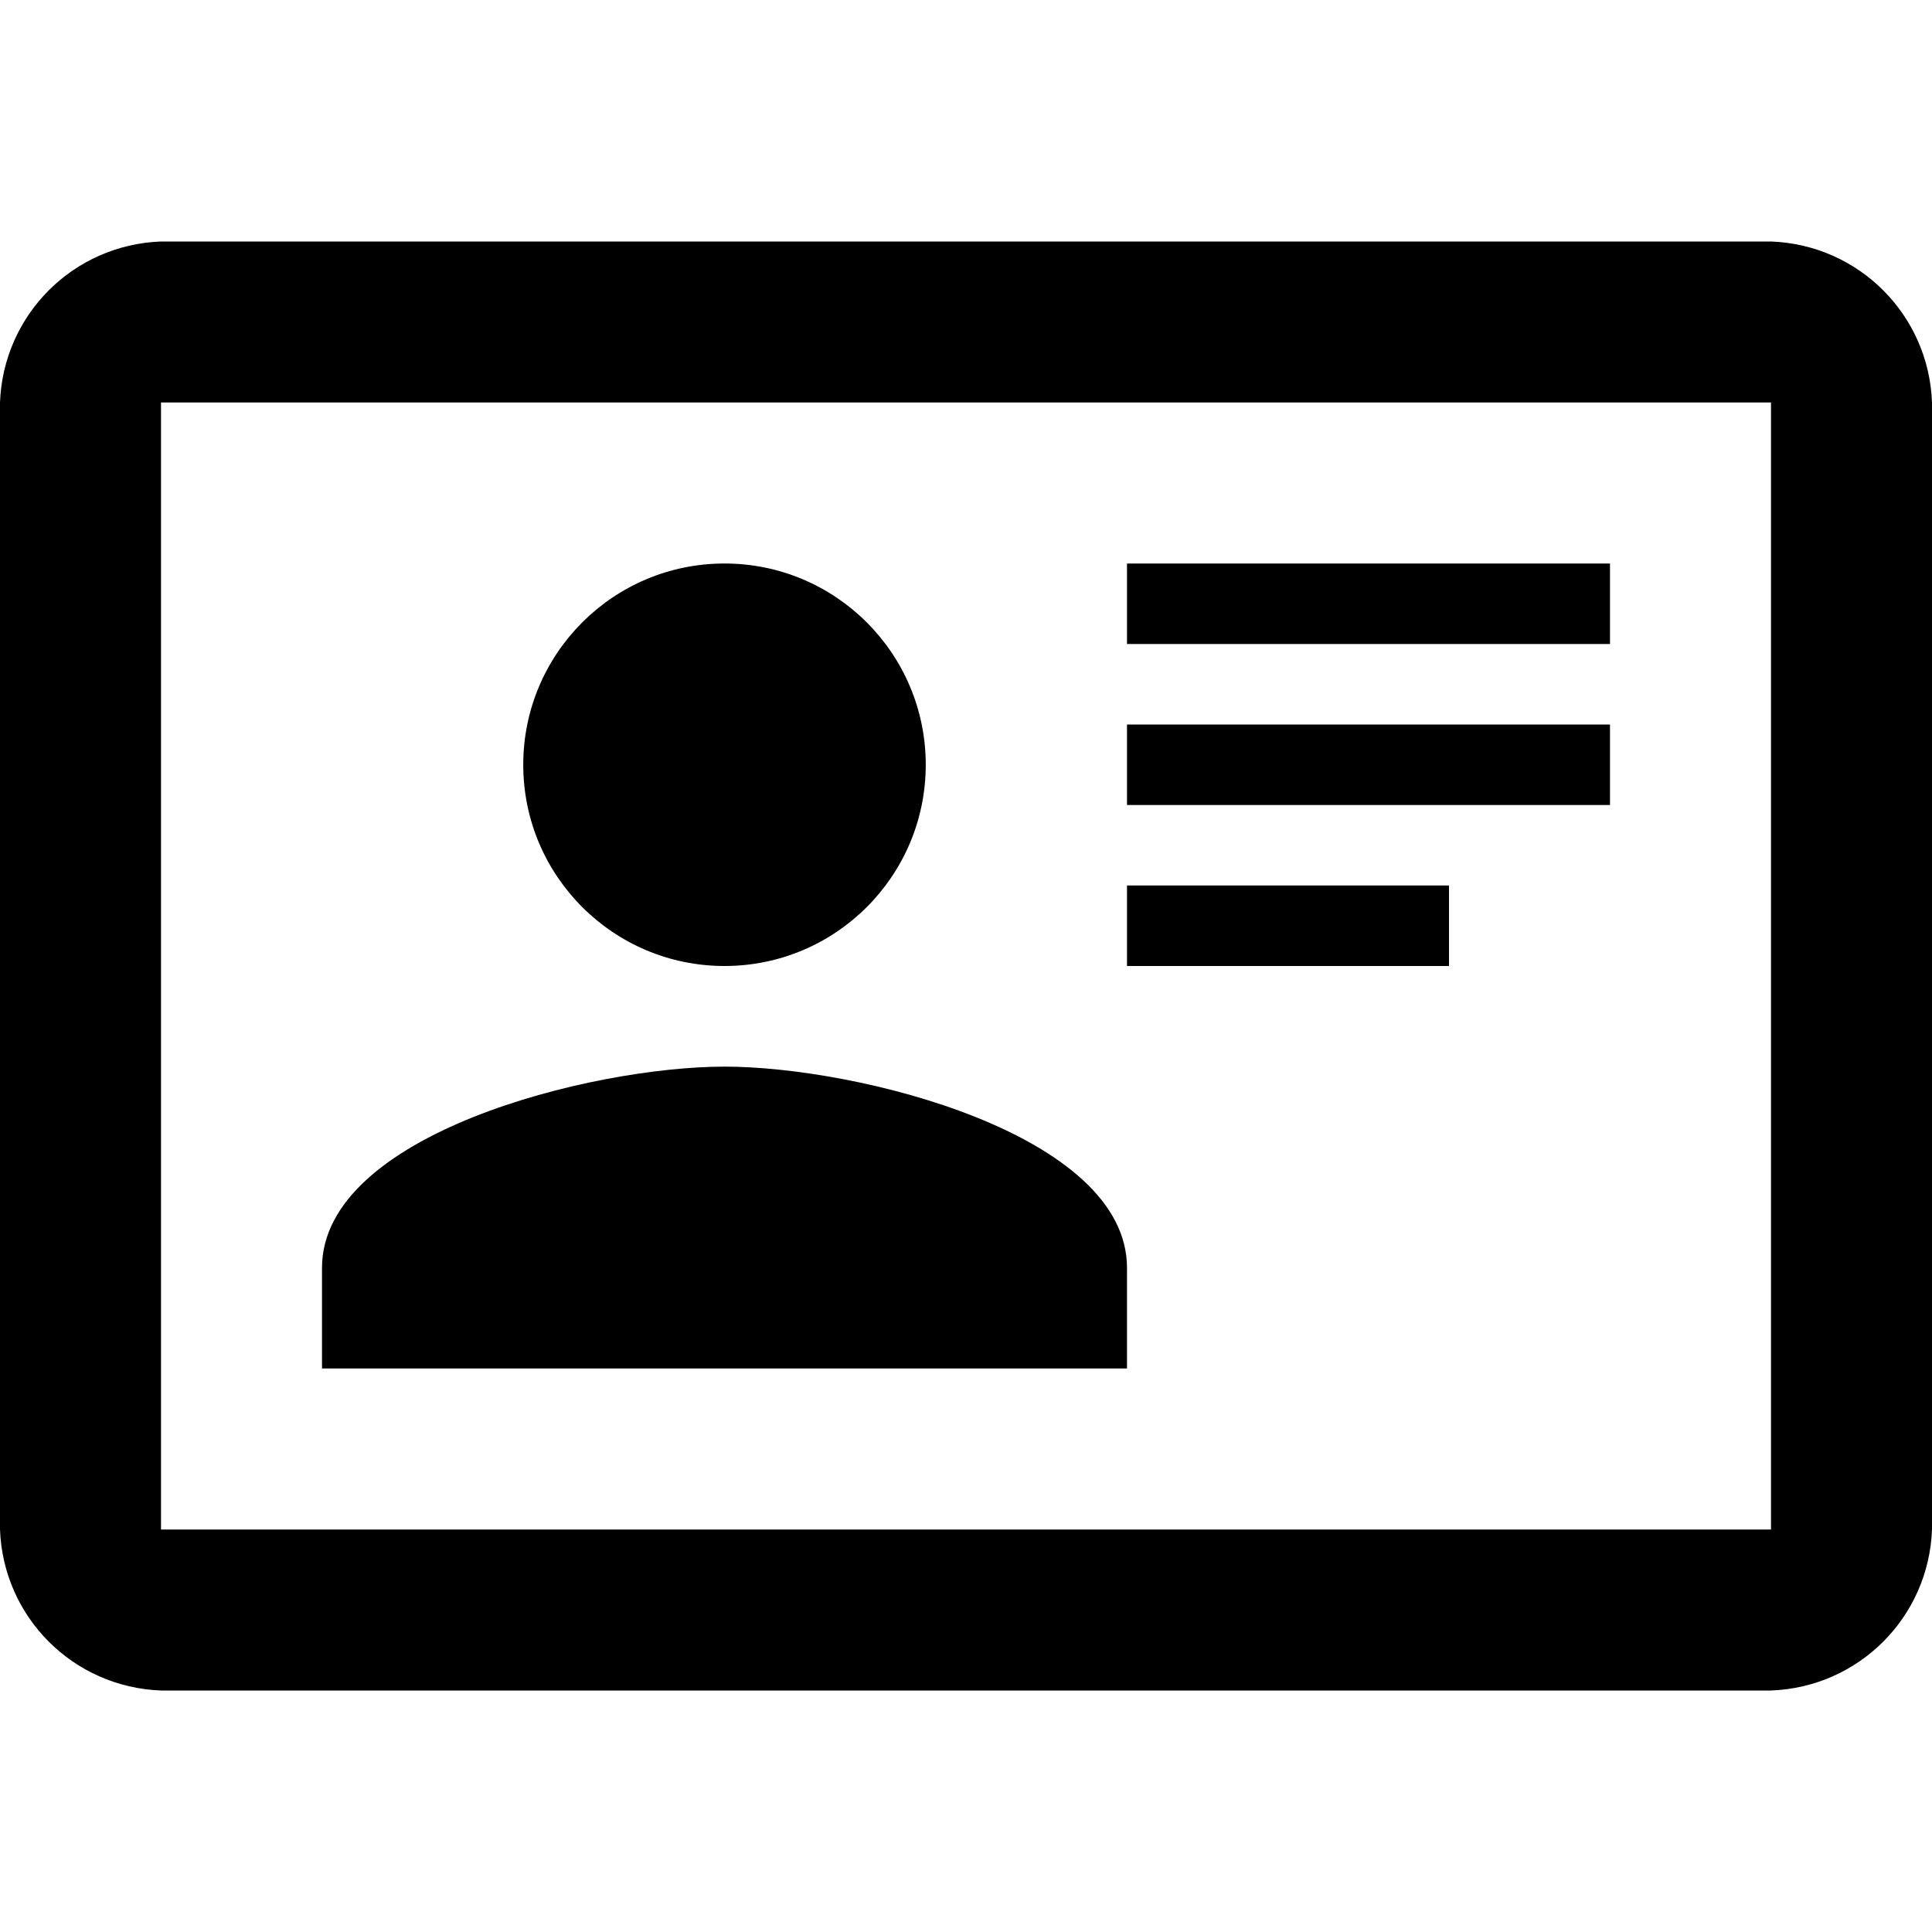
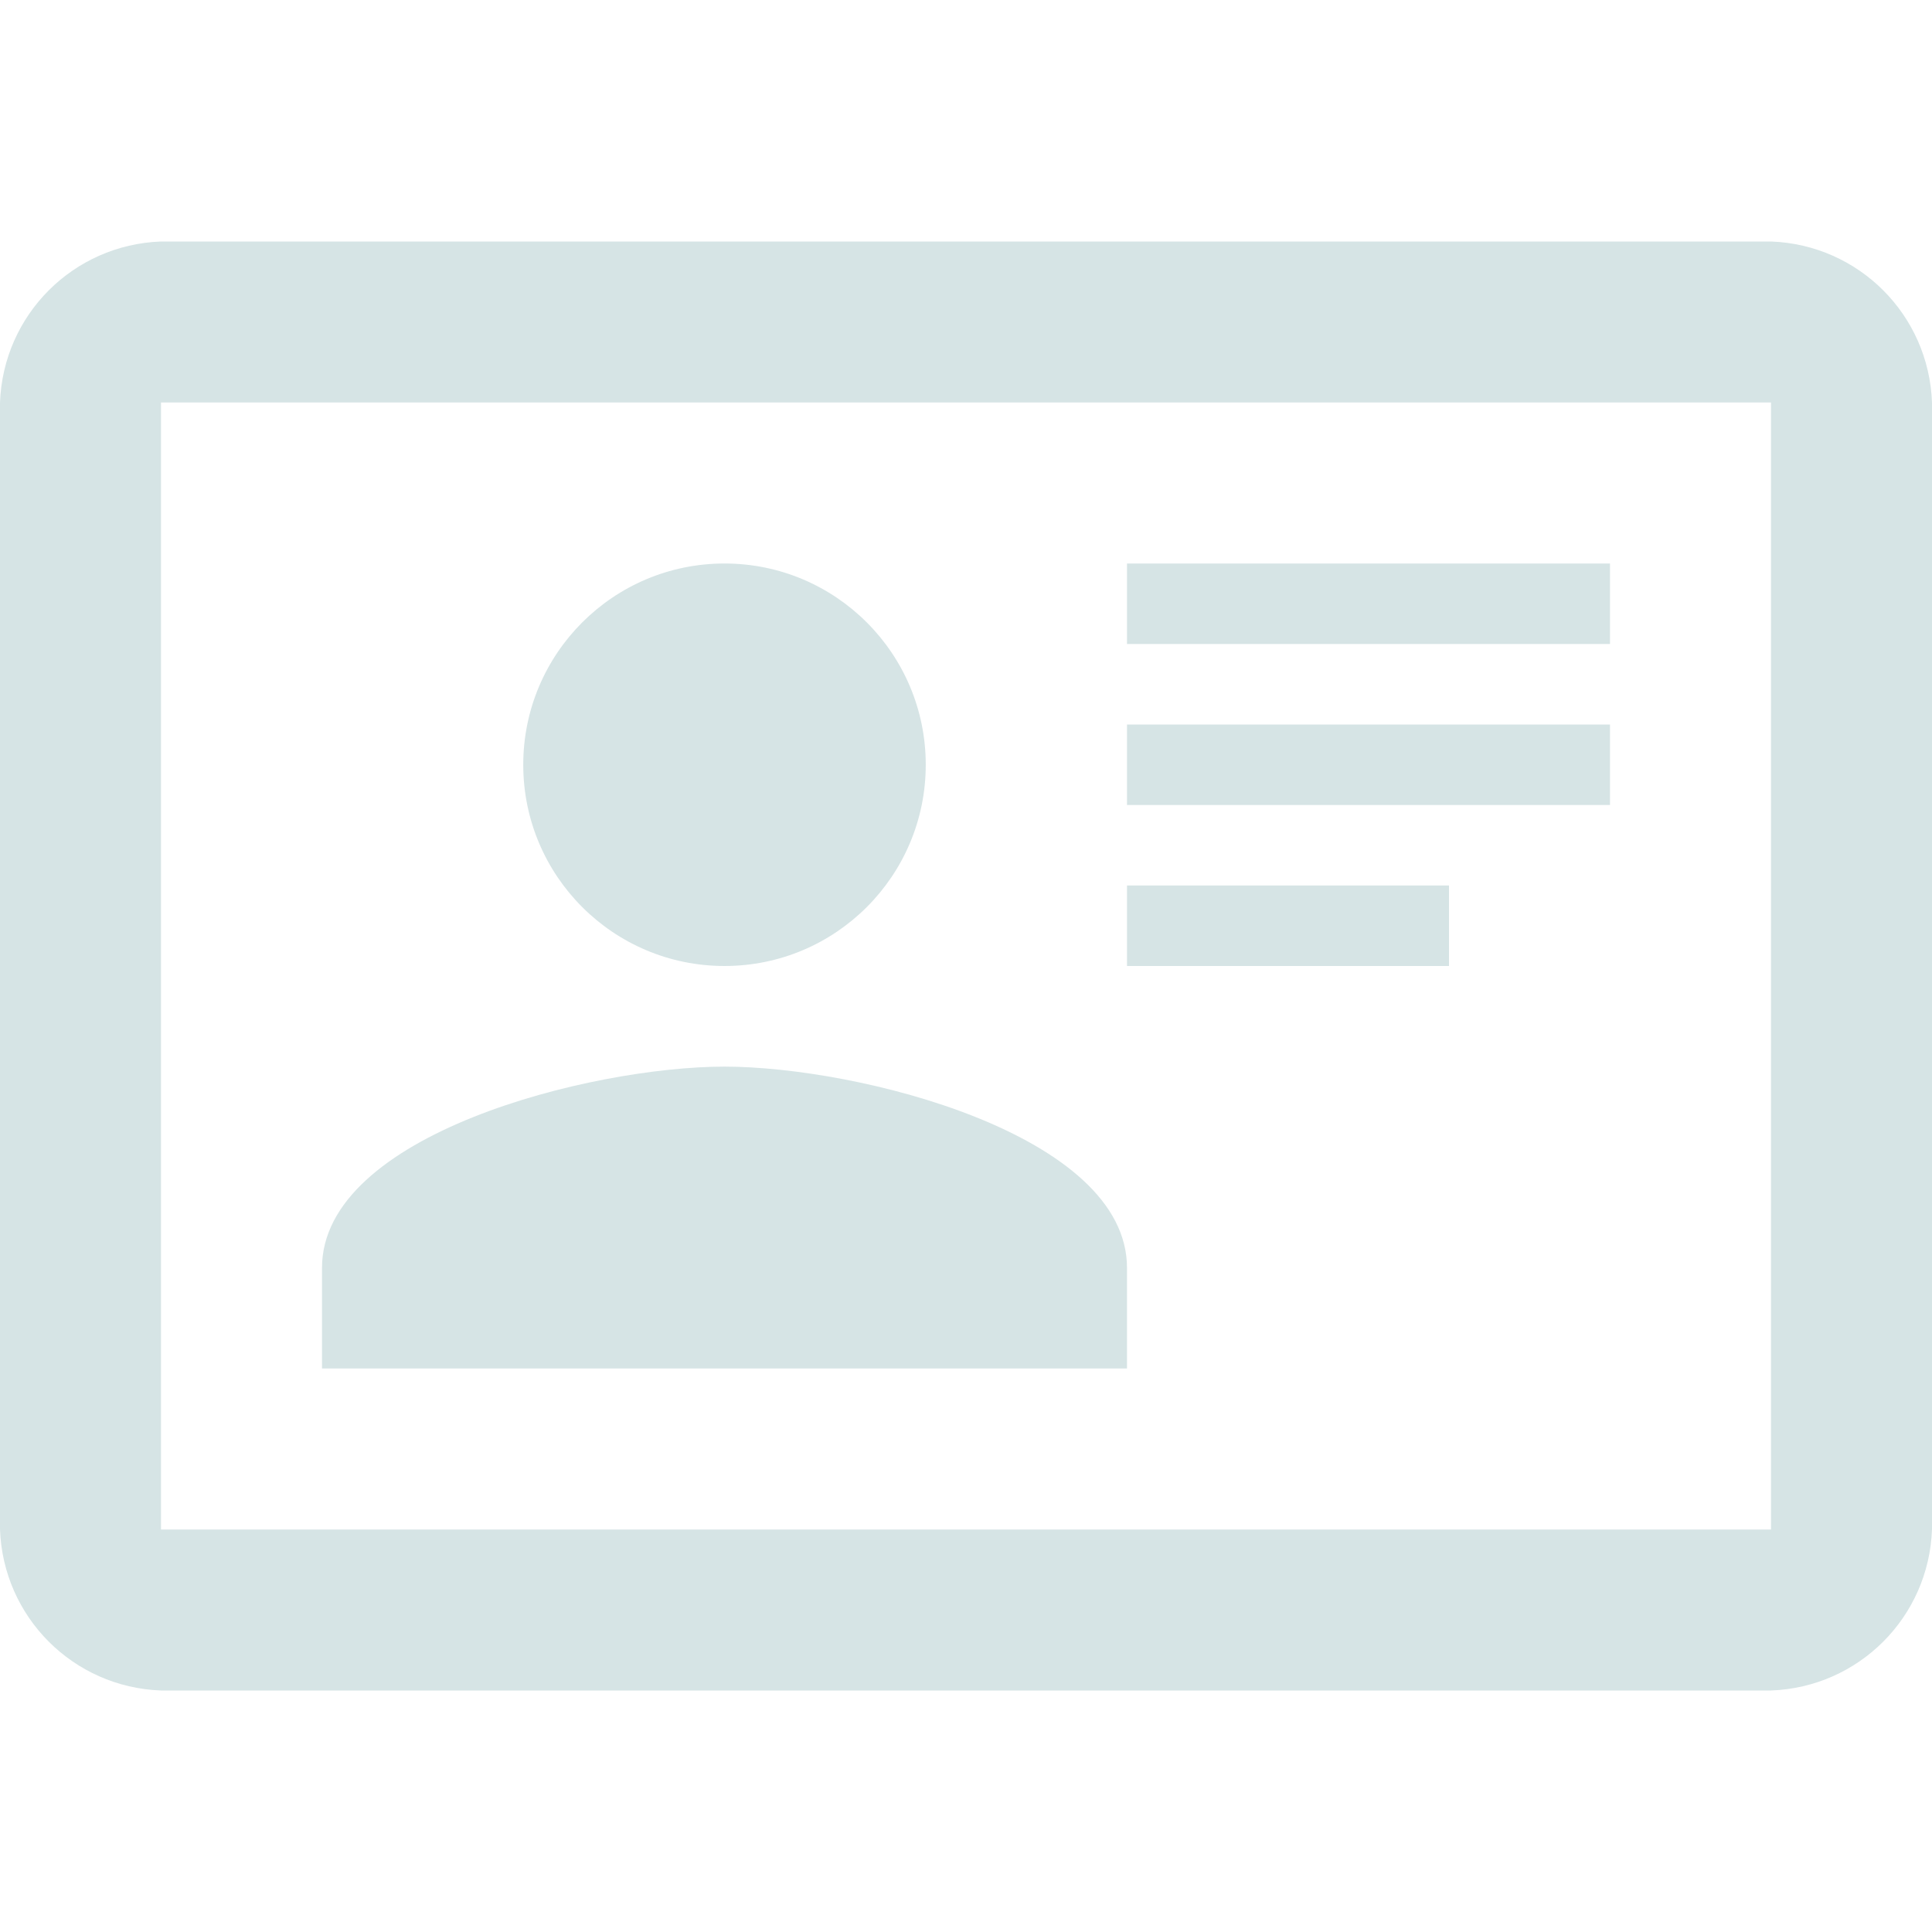
- <svg xmlns="http://www.w3.org/2000/svg" viewBox="0 0 24 24">
-   <path d="M22,3H2C0.91,3.04 0.04,3.91 0,5V19C0.04,20.09 0.91,20.96 2,21H22C23.09,20.96 23.96,20.09 24,19V5C23.96,3.91 23.09,3.04 22,3M22,19H2V5H22V19M14,17V15.75C14,14.09 10.66,13.25 9,13.25C7.34,13.25 4,14.09 4,15.75V17H14M9,7A2.5,2.5 0 0,0 6.5,9.5A2.5,2.5 0 0,0 9,12A2.5,2.5 0 0,0 11.5,9.5A2.5,2.5 0 0,0 9,7M14,7V8H20V7H14M14,9V10H20V9H14M14,11V12H18V11H14" />
+ <svg xmlns="http://www.w3.org/2000/svg" viewBox="0 0 24 24" version="1.1" id="svg3960">
+   <defs id="defs3964" />
+   <path d="M22,3H2C0.91,3.04 0.04,3.91 0,5V19C0.04,20.09 0.91,20.96 2,21H22C23.09,20.96 23.96,20.09 24,19V5C23.96,3.91 23.09,3.04 22,3M22,19H2V5H22V19M14,17V15.75C14,14.09 10.66,13.25 9,13.25C7.34,13.25 4,14.09 4,15.75V17H14M9,7A2.5,2.5 0 0,0 6.5,9.5A2.5,2.5 0 0,0 9,12A2.5,2.5 0 0,0 11.5,9.5A2.5,2.5 0 0,0 9,7M14,7V8H20V7H14M14,9V10H20V9H14M14,11V12H18V11H14" id="path3958" style="fill:#d6e4e5;fill-opacity:1" />
</svg>
